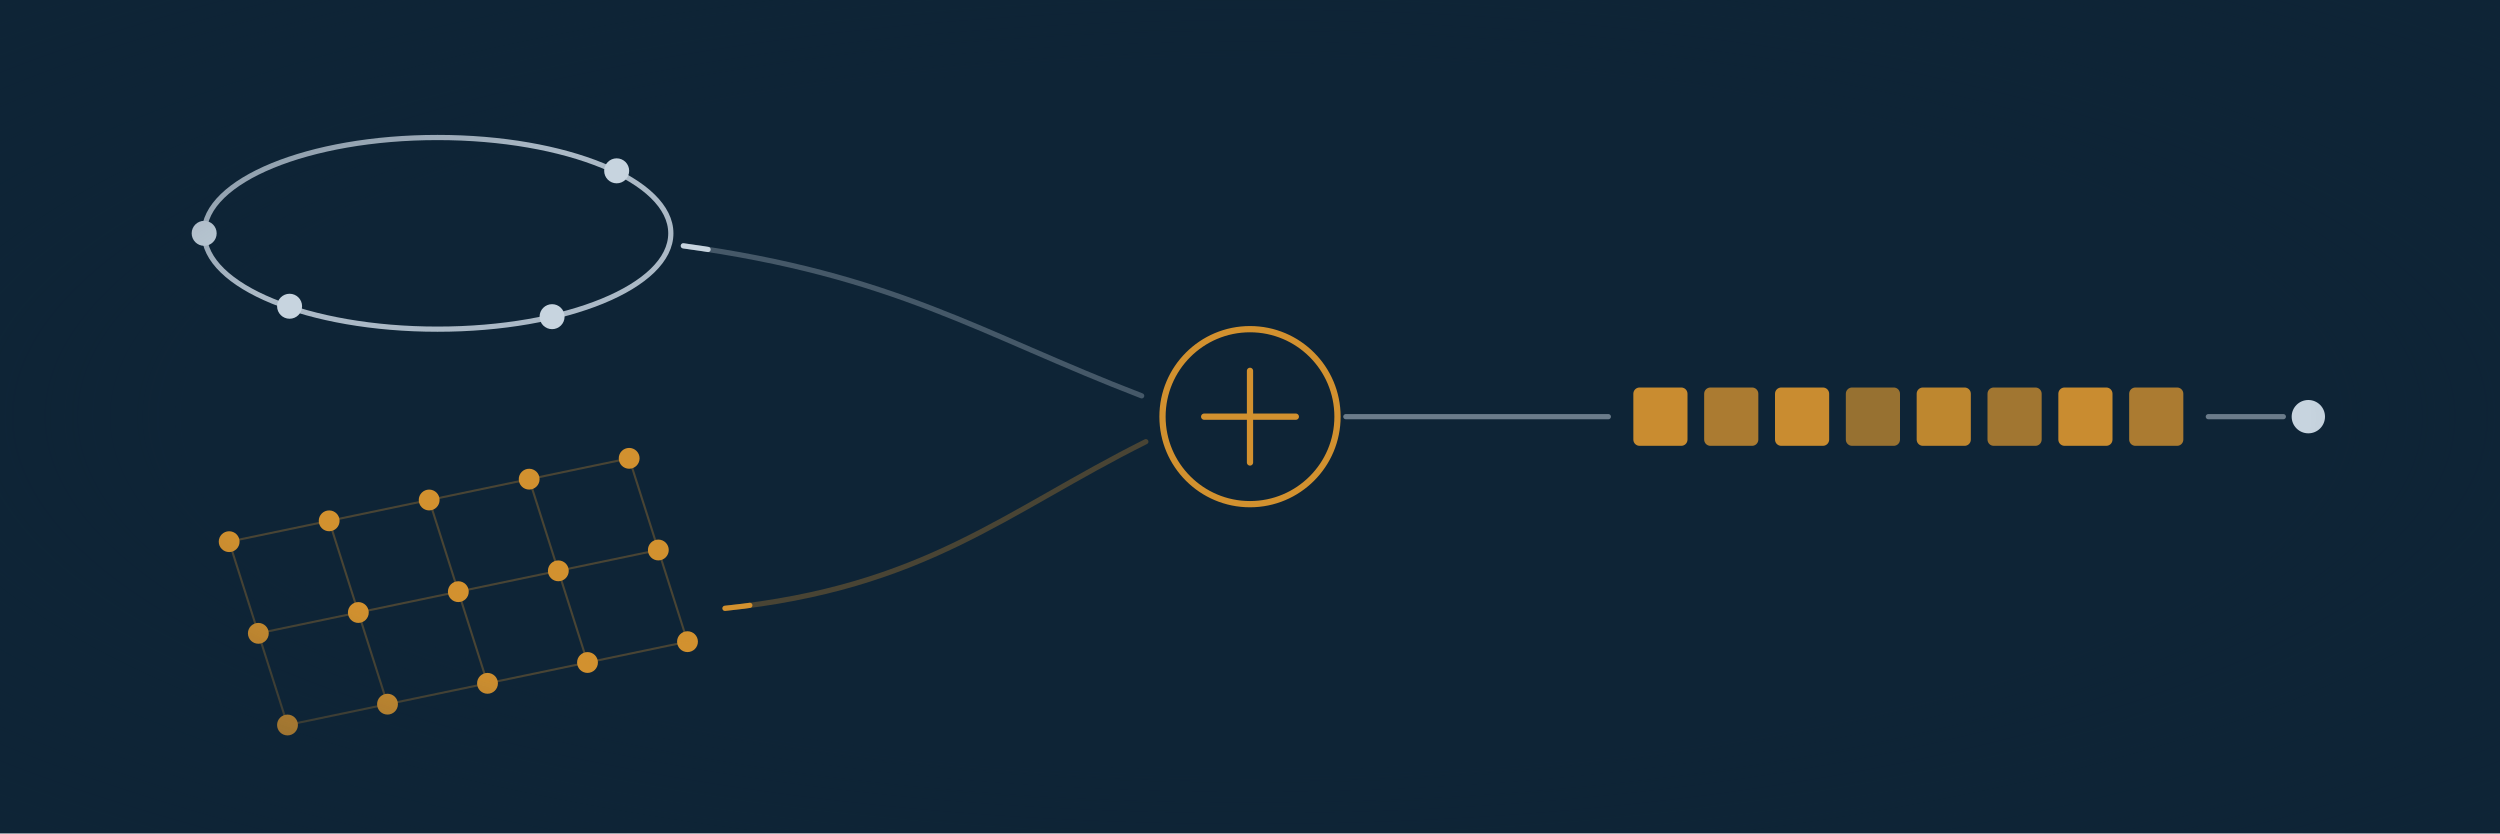
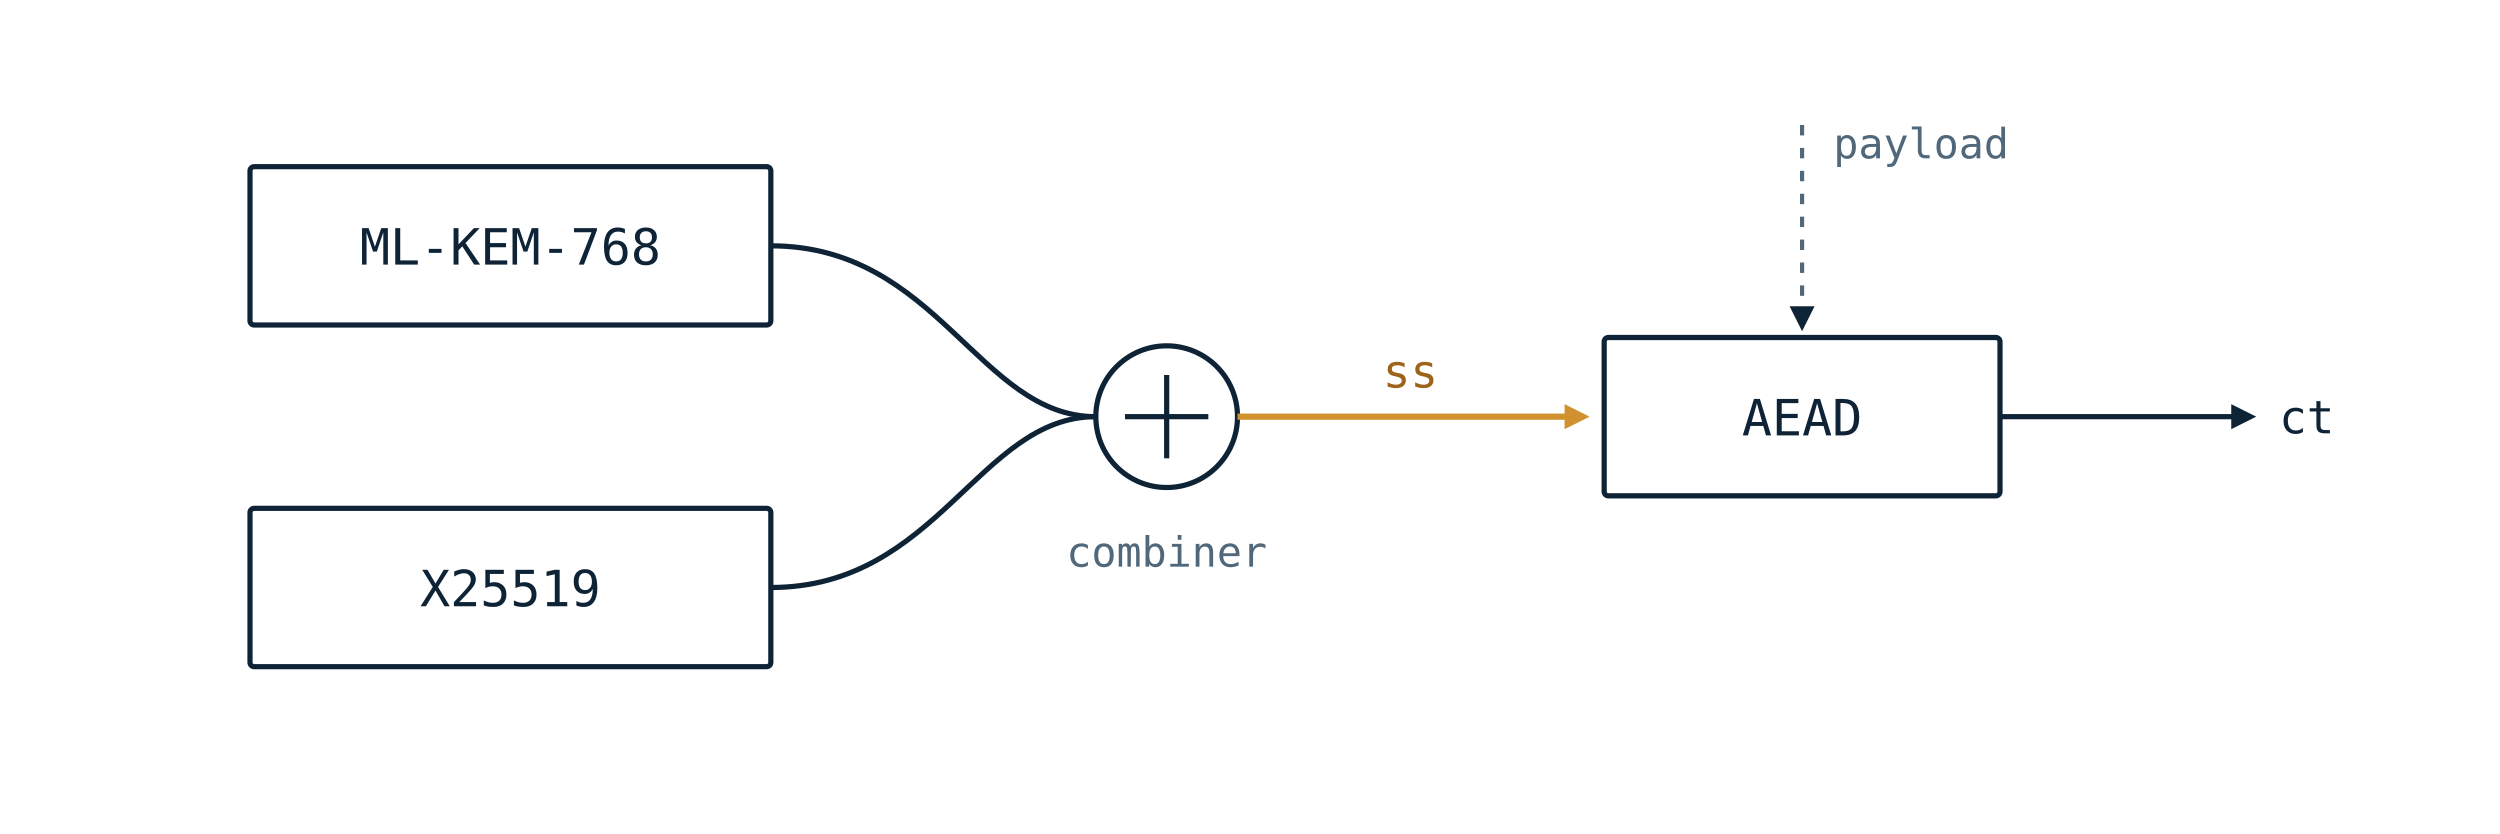
- <svg xmlns="http://www.w3.org/2000/svg" viewBox="0 0 1200 400" role="img" aria-label="Two key-exchange sources — a continuous elliptic curve group on the left and a discrete lattice point set below it — flow into a combiner and leave as a single sealed key stream: the hybrid post-quantum construction.">
+ <svg xmlns="http://www.w3.org/2000/svg" viewBox="0 0 1200 400" role="img" aria-label="Hybrid HPKE: ML-KEM-768 and X25519 shared secrets are combined into one key that seals the payload with an AEAD">
  <defs>
-     <radialGradient id="pqh-fade" cx="50%" cy="50%" r="70%">
-       <stop offset="60%" stop-color="#0E2436" stop-opacity="0" />
-       <stop offset="100%" stop-color="#0E2436" stop-opacity="0.6" />
-     </radialGradient>
-     <style>
-       .pqh-flow {
-         stroke-dasharray: 12 240;
-         animation: pqh-travel 3.6s linear infinite;
-       }
-       .pqh-flow-2 { animation-delay: 0.5s; }
-       @keyframes pqh-travel {
-         from { stroke-dashoffset: 252; }
-         to   { stroke-dashoffset: 0; }
-       }
-       @media (prefers-reduced-motion: reduce) {
-         .pqh-flow { animation: none; stroke-dasharray: none; stroke-opacity: 0.35; }
-       }
-     </style>
+     <marker id="a" markerWidth="12" markerHeight="12" refX="9" refY="6" orient="auto" markerUnits="userSpaceOnUse">
+       <path d="M0,0 L12,6 L0,12 Z" fill="#0E2436" />
+     </marker>
+     <marker id="aa" markerWidth="12" markerHeight="12" refX="9" refY="6" orient="auto" markerUnits="userSpaceOnUse">
+       <path d="M0,0 L12,6 L0,12 Z" fill="#D2912F" />
+     </marker>
  </defs>
-   <rect width="1200" height="400" fill="#0E2436" />
-   <g fill="none" stroke="#C7D4DF" stroke-width="2.5" opacity="0.85">
-     <ellipse cx="210" cy="112" rx="112" ry="46" />
-   </g>
-   <g fill="#C7D4DF">
-     <circle cx="98" cy="112" r="6" />
-     <circle cx="296" cy="82" r="6" />
-     <circle cx="265" cy="152" r="6" />
-     <circle cx="139" cy="147" r="6" />
-   </g>
-   <g fill="#D2912F">
-     <circle cx="110" cy="260" r="5" />
-     <circle cx="158" cy="250" r="5" />
-     <circle cx="206" cy="240" r="5" />
-     <circle cx="254" cy="230" r="5" />
-     <circle cx="302" cy="220" r="5" />
-     <circle cx="124" cy="304" r="5" />
-     <circle cx="172" cy="294" r="5" />
-     <circle cx="220" cy="284" r="5" />
-     <circle cx="268" cy="274" r="5" />
-     <circle cx="316" cy="264" r="5" />
-     <circle cx="138" cy="348" r="5" />
-     <circle cx="186" cy="338" r="5" />
-     <circle cx="234" cy="328" r="5" />
-     <circle cx="282" cy="318" r="5" />
-     <circle cx="330" cy="308" r="5" />
-   </g>
-   <g fill="none" stroke="#D2912F" stroke-width="1" opacity="0.3">
-     <path d="M110 260 L302 220 M124 304 L316 264 M138 348 L330 308" />
-     <path d="M110 260 L138 348 M158 250 L186 338 M206 240 L234 328 M254 230 L282 318 M302 220 L330 308" />
-   </g>
-   <g fill="none" stroke-width="2.5" stroke-linecap="round">
-     <path id="pqh-in-1" d="M328 118 C 430 132, 470 160, 548 190" stroke="#C7D4DF" opacity="0.3" />
-     <path id="pqh-in-2" d="M348 292 C 444 282, 482 246, 550 212" stroke="#D2912F" opacity="0.3" />
-     <path d="M328 118 C 430 132, 470 160, 548 190" stroke="#C7D4DF" class="pqh-flow" />
-     <path d="M348 292 C 444 282, 482 246, 550 212" stroke="#D2912F" class="pqh-flow pqh-flow-2" />
-   </g>
-   <g fill="none" stroke="#D2912F" stroke-width="3">
-     <circle cx="600" cy="200" r="42" />
-     <path d="M578 200 H622 M600 178 V222" stroke-linecap="round" />
-   </g>
-   <path d="M646 200 H772" fill="none" stroke="#C7D4DF" stroke-width="2.5" opacity="0.5" stroke-linecap="round" />
-   <g fill="#D2912F">
-     <rect x="784" y="186" width="26" height="28" rx="3" opacity="0.95" />
-     <rect x="818" y="186" width="26" height="28" rx="3" opacity="0.8" />
-     <rect x="852" y="186" width="26" height="28" rx="3" opacity="0.95" />
-     <rect x="886" y="186" width="26" height="28" rx="3" opacity="0.7" />
-     <rect x="920" y="186" width="26" height="28" rx="3" opacity="0.9" />
-     <rect x="954" y="186" width="26" height="28" rx="3" opacity="0.75" />
-     <rect x="988" y="186" width="26" height="28" rx="3" opacity="0.95" />
-     <rect x="1022" y="186" width="26" height="28" rx="3" opacity="0.8" />
-   </g>
-   <path d="M1060 200 H1096" fill="none" stroke="#C7D4DF" stroke-width="2.5" opacity="0.5" stroke-linecap="round" />
-   <circle cx="1108" cy="200" r="8" fill="#C7D4DF" />
-   <rect width="1200" height="400" fill="url(#pqh-fade)" />
+   <rect x="120" y="80" width="250" height="76" rx="2" fill="none" stroke="#0E2436" stroke-width="2.5" />
+   <text x="245" y="127" font-family="'JetBrains Mono', ui-monospace, Menlo, monospace" font-size="24" font-weight="400" fill="#0E2436" text-anchor="middle">ML-KEM-768</text>
+   <rect x="120" y="244" width="250" height="76" rx="2" fill="none" stroke="#0E2436" stroke-width="2.5" />
+   <text x="245" y="291" font-family="'JetBrains Mono', ui-monospace, Menlo, monospace" font-size="24" font-weight="400" fill="#0E2436" text-anchor="middle">X25519</text>
+   <path d="M370,118 C450,118 470,200 526,200" fill="none" stroke="#0E2436" stroke-width="2.5" />
+   <path d="M370,282 C450,282 470,200 526,200" fill="none" stroke="#0E2436" stroke-width="2.5" />
+   <circle cx="560" cy="200" r="34" fill="none" stroke="#0E2436" stroke-width="2.5" />
+   <line x1="560" y1="180" x2="560" y2="220" stroke="#0E2436" stroke-width="2.5" />
+   <line x1="540" y1="200" x2="580" y2="200" stroke="#0E2436" stroke-width="2.5" />
+   <text x="560" y="272" font-family="'JetBrains Mono', ui-monospace, Menlo, monospace" font-size="20" font-weight="400" fill="#51677A" text-anchor="middle">combiner</text>
+   <line x1="594" y1="200" x2="760" y2="200" stroke="#D2912F" stroke-width="3" marker-end="url(#aa)" />
+   <text x="677" y="186" font-family="'JetBrains Mono', ui-monospace, Menlo, monospace" font-size="22" font-weight="400" fill="#9E631A" text-anchor="middle">ss</text>
+   <rect x="770" y="162" width="190" height="76" rx="2" fill="none" stroke="#0E2436" stroke-width="2.5" />
+   <text x="865" y="209" font-family="'JetBrains Mono', ui-monospace, Menlo, monospace" font-size="24" font-weight="400" fill="#0E2436" text-anchor="middle">AEAD</text>
+   <line x1="865" y1="60" x2="865" y2="156" stroke="#51677A" stroke-width="2" stroke-dasharray="5 6" marker-end="url(#a)" />
+   <text x="880" y="76" font-family="'JetBrains Mono', ui-monospace, Menlo, monospace" font-size="20" font-weight="400" fill="#51677A" text-anchor="start">payload</text>
+   <line x1="960" y1="200" x2="1080" y2="200" stroke="#0E2436" stroke-width="2.5" marker-end="url(#a)" />
+   <text x="1094" y="208" font-family="'JetBrains Mono', ui-monospace, Menlo, monospace" font-size="22" font-weight="400" fill="#0E2436" text-anchor="start">ct</text>
</svg>
